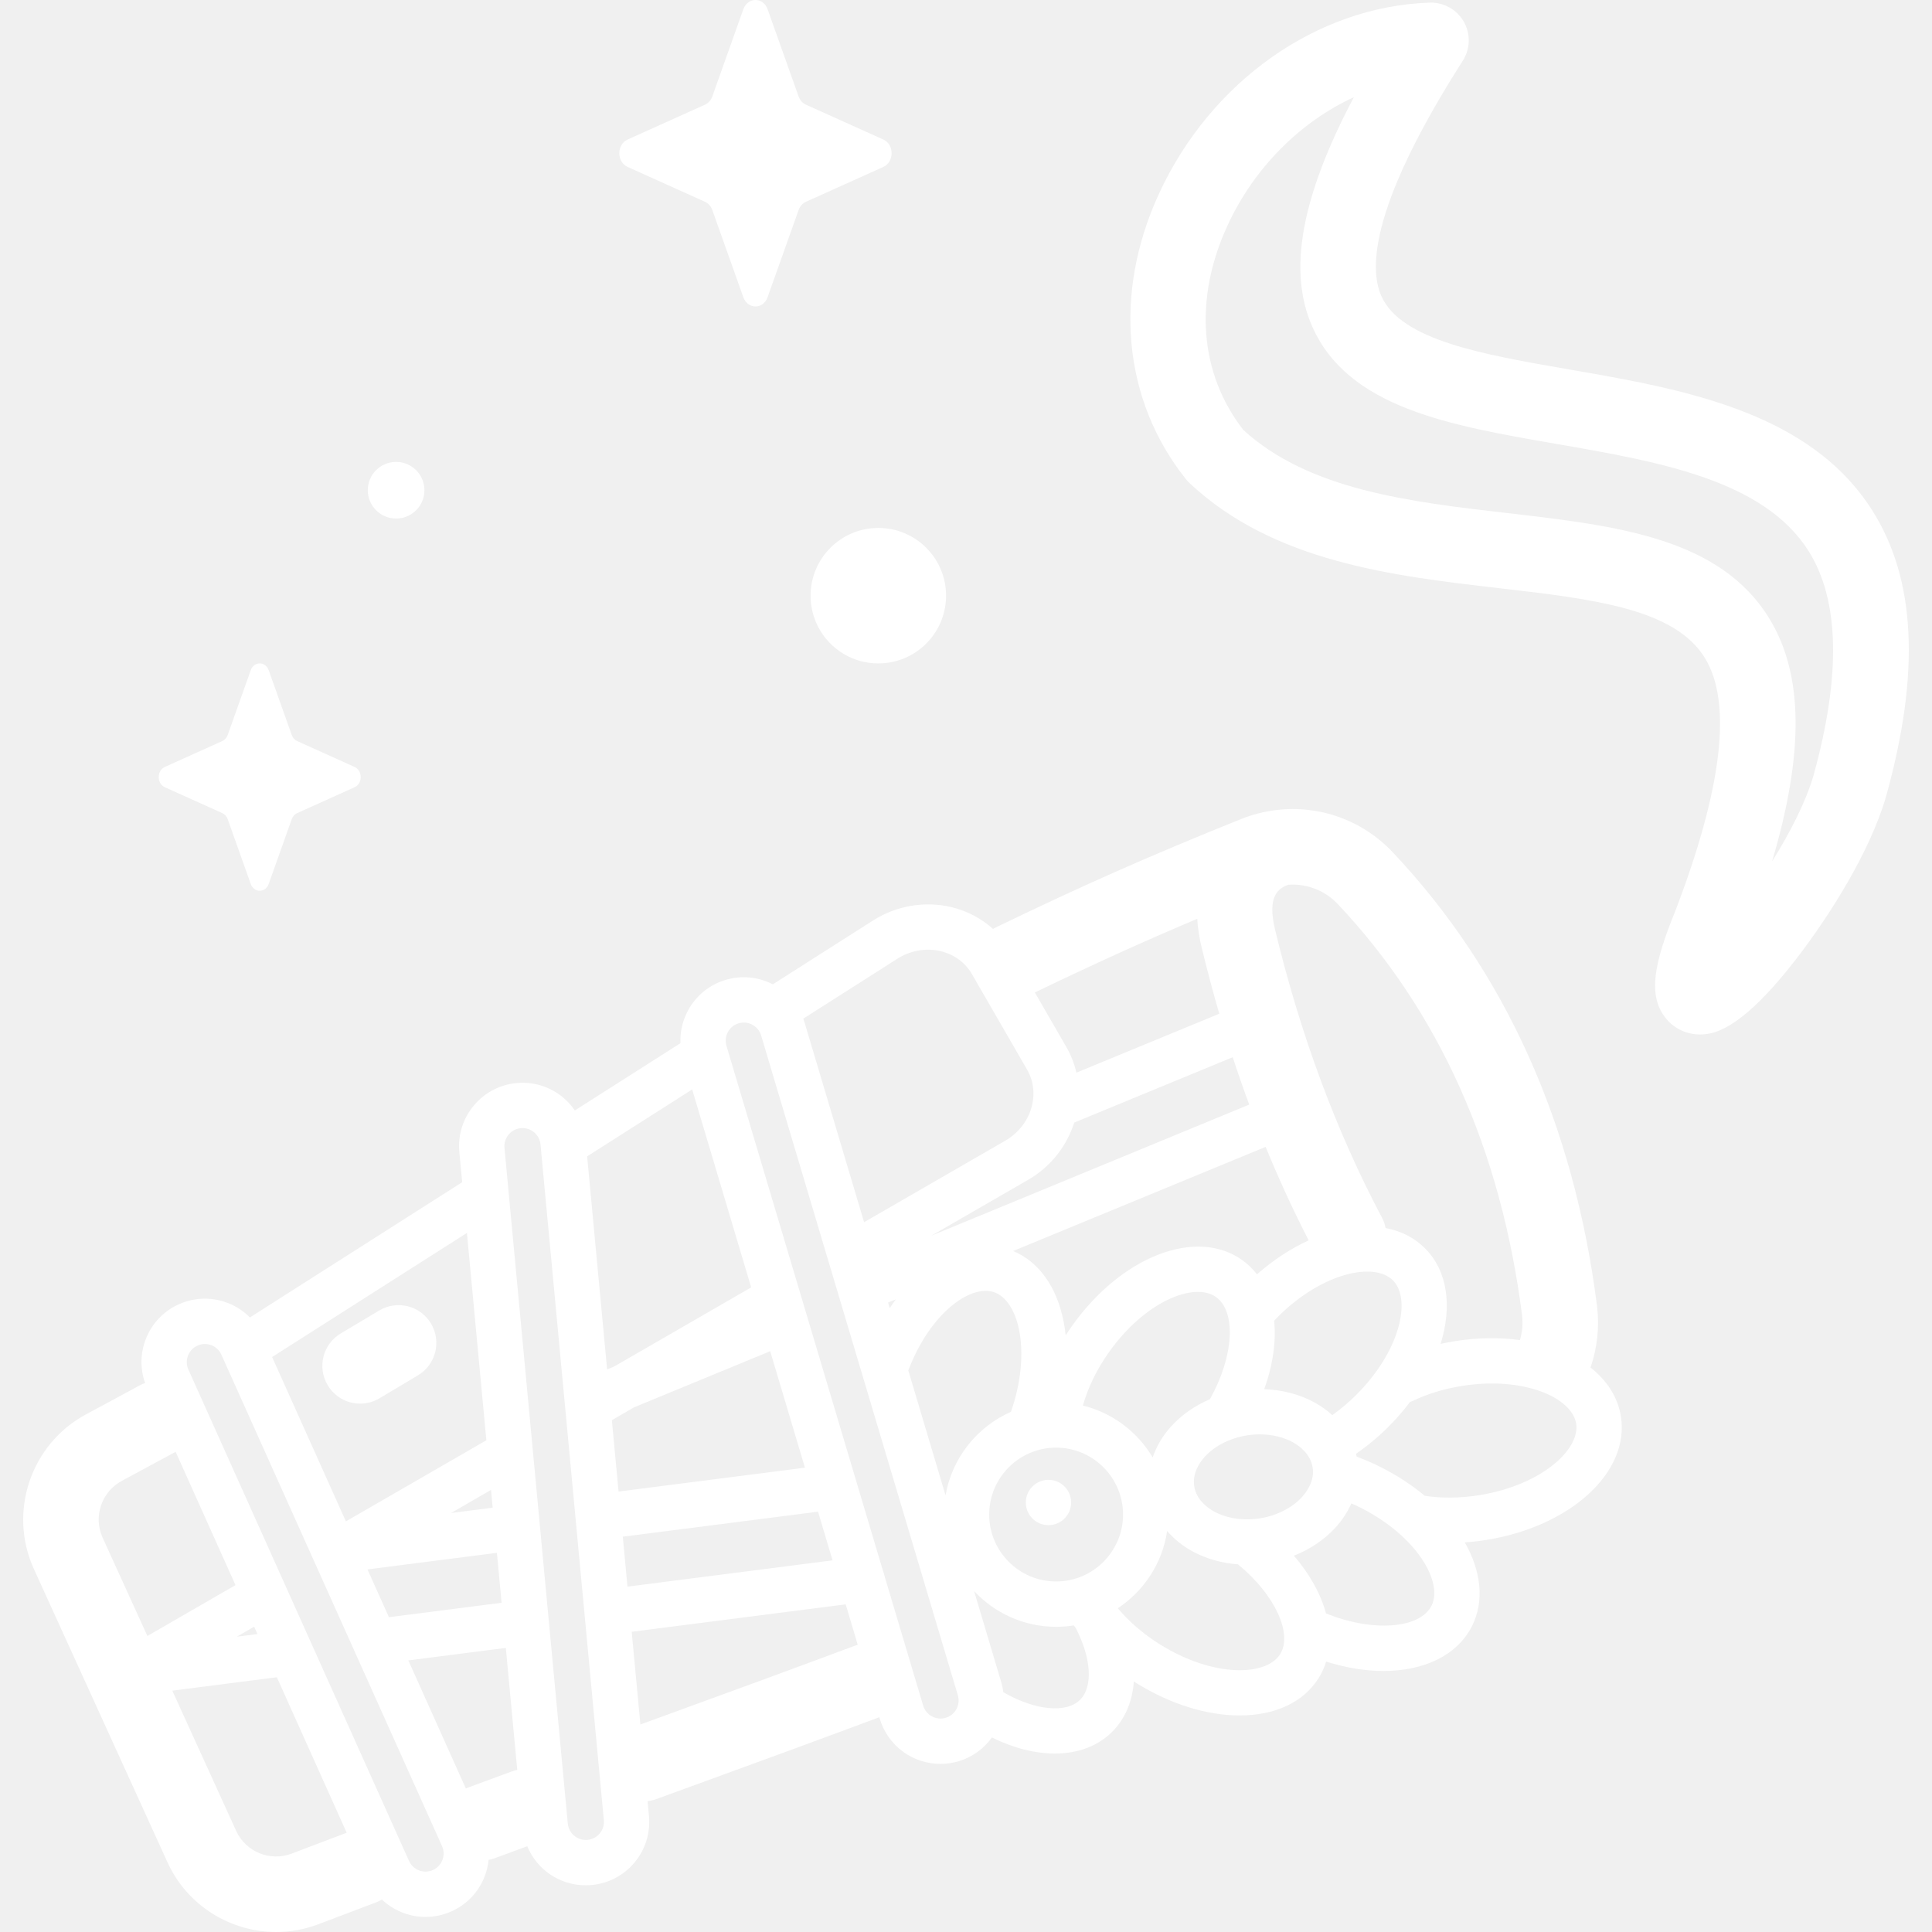
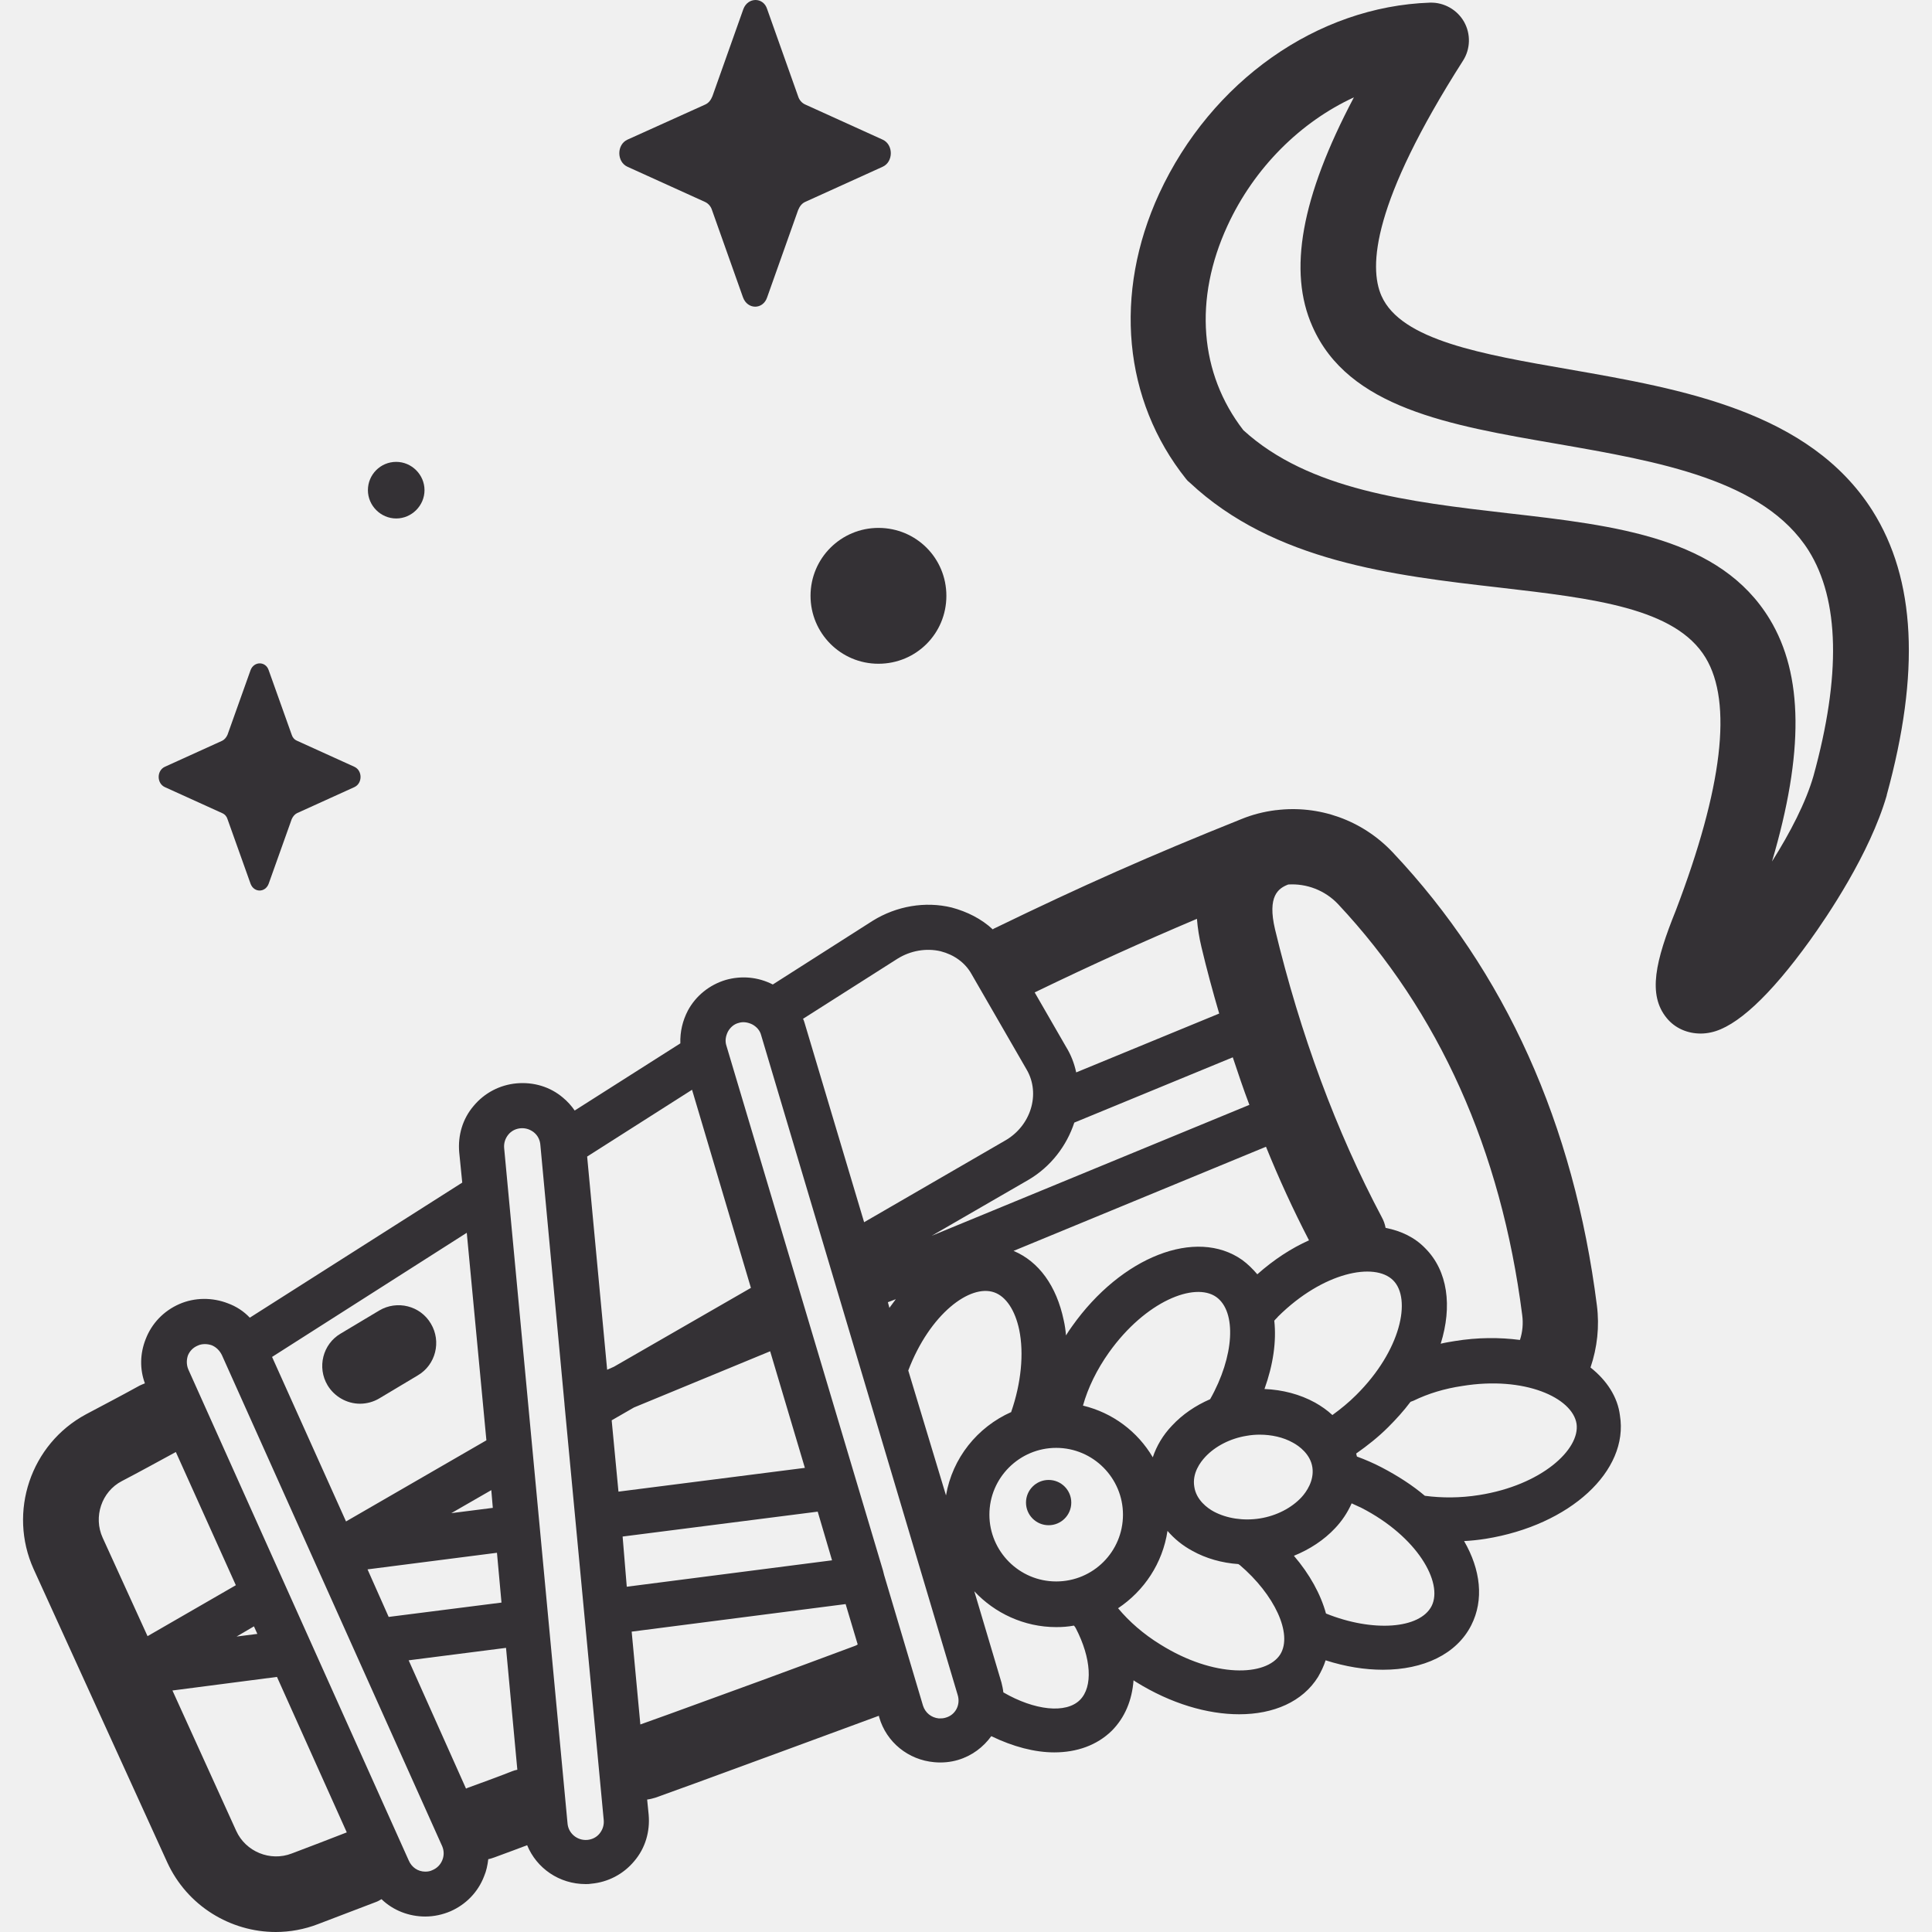
- <svg xmlns="http://www.w3.org/2000/svg" version="1.1" width="512" height="512" x="0" y="0" viewBox="0 0 512 512" style="enable-background:new 0 0 512 512" xml:space="preserve" class="">
+ <svg xmlns="http://www.w3.org/2000/svg" version="1.1" id="Capa_1" x="0px" y="0px" viewBox="0 0 512 512" style="enable-background:new 0 0 512 512;" xml:space="preserve">
+   <style type="text/css">
+ 	.st0{fill:#343135;}
+ </style>
  <g>
-     <path d="M496.177 135.278c-16.665-26.342-50.467-32.196-80.289-37.361-22.957-3.976-44.641-7.731-49.833-19.499-3.392-7.686-2.397-24.739 21.604-62.331a10.01 10.01 0 0 0 .262-10.338 10.045 10.045 0 0 0-9.023-5.051c-29.851.972-58.018 20.848-71.758 50.637-12.211 26.476-9.541 54.755 7.144 75.646.296.371.619.721.966 1.047 22.264 20.928 53.979 24.598 81.961 27.835 25.037 2.897 46.661 5.399 54.662 18.601 7.214 11.905 4.546 34.46-7.931 67.041-5.418 13.35-7.534 22.298-2.361 28.491 2.244 2.687 5.47 4.15 8.959 4.15.875 0 1.767-.092 2.663-.28 6.746-1.415 15.565-9.585 26.211-24.282 4.634-6.397 15.897-22.951 20.397-38.466.01-.036.021-.071.03-.107 9.088-32.697 7.89-57.47-3.664-75.733zm-15.606 70.318c-2.043 7.012-6.213 15.104-10.953 22.677 8.542-28.81 8.279-49.484-.626-64.181-13.081-21.587-40.476-24.757-69.48-28.112-25.852-2.991-52.577-6.085-70.027-22.049-11.633-15-13.16-34.715-4.167-54.211 7.082-15.356 19.401-27.513 33.468-33.961-14.016 26.504-17.508 46.09-11.043 60.741 9.522 21.579 36.339 26.224 64.73 31.142 26.977 4.672 54.872 9.504 66.789 28.34 8.236 13.017 8.676 33.076 1.309 59.614zM421.505 362.413a36.463 36.463 0 0 0 1.704-16.448c-6.143-48.105-24.332-88.497-54.063-120.051-8.146-8.646-19.606-12.627-30.942-11.239l-.075.009a36.868 36.868 0 0 0-9.219 2.367c-24.198 9.733-41.838 17.528-65.086 28.762-.231.112-.45.239-.668.365-3.047-2.757-6.775-4.738-10.946-5.759-7.036-1.72-14.635-.436-20.855 3.527l-26.548 16.912c-3.879-2-8.299-2.429-12.495-1.178a16.699 16.699 0 0 0-9.983 8.113 16.705 16.705 0 0 0-1.996 8.656l-27.993 17.832a16.92 16.92 0 0 0-3.104-3.428 16.684 16.684 0 0 0-12.272-3.838 16.697 16.697 0 0 0-11.397 5.965c-2.879 3.446-4.243 7.806-3.838 12.301l.752 8.021-56.256 35.838a16.75 16.75 0 0 0-5.769-3.805 16.683 16.683 0 0 0-12.859.225 16.694 16.694 0 0 0-8.937 9.253c-1.487 3.774-1.551 7.865-.21 11.704a10.14 10.14 0 0 0-1.441.63c-5.996 3.26-8.186 4.439-14.175 7.65-14.66 7.861-20.748 25.865-13.86 40.987l35.397 77.711C49.636 505.061 61.128 512 73.195 512c3.747 0 7.552-.67 11.24-2.078 6.096-2.328 9.056-3.454 15.169-5.75.57-.214 1.103-.482 1.608-.783a16.798 16.798 0 0 0 11.559 4.617c2.314 0 4.568-.471 6.695-1.397a16.694 16.694 0 0 0 8.937-9.253 16.839 16.839 0 0 0 1.077-4.467 10.078 10.078 0 0 0 1.653-.453c4.851-1.792 5.412-1.999 8.596-3.165 2.527 6.141 8.513 10.349 15.508 10.349.507 0 1.019-.023 1.514-.068a16.697 16.697 0 0 0 11.397-5.965c2.878-3.446 4.242-7.806 3.838-12.301l-.37-3.953a10.009 10.009 0 0 0 2.218-.525l10.548-3.844c16.934-6.171 30.348-11.058 48.651-17.883l.107.359a16.73 16.73 0 0 0 14.596 11.939 16.773 16.773 0 0 0 6.314-.636c3.696-1.102 6.717-3.38 8.811-6.292 5.753 2.823 11.476 4.254 16.678 4.254 6.002 0 11.313-1.899 15.172-5.737 3.477-3.458 5.397-8.094 5.768-13.372.201.129.392.266.596.393 9.252 5.763 18.971 8.621 27.449 8.621 9.135 0 16.829-3.322 20.93-9.905a18.667 18.667 0 0 0 1.992-4.367c5.279 1.668 10.428 2.49 15.191 2.49 10.724 0 19.5-4.115 23.423-11.83 3.4-6.685 2.451-14.667-1.884-22.258a62.85 62.85 0 0 0 5.736-.643c22.358-3.593 38.015-17.973 35.643-32.738-.824-5.13-3.706-9.533-8.05-12.946zm-18.152-13.912c.287 2.245.083 4.47-.555 6.631-5.372-.729-11.247-.674-17.349.306-1.242.2-2.464.44-3.673.707 3.072-9.895 1.898-19.262-4.115-25.307-2.839-2.854-6.428-4.625-10.464-5.393a10.007 10.007 0 0 0-.988-2.808c-12.102-22.845-21.627-48.519-28.312-76.31-2.145-8.919.91-10.916 3.524-11.865 4.847-.341 9.672 1.479 13.157 5.178 26.769 28.413 43.179 65.039 48.775 108.861zm-50.277 26.526a24.491 24.491 0 0 0-4.639-3.319c-3.982-2.2-8.597-3.393-13.404-3.56 2.307-6.384 3.176-12.621 2.629-18.14.344-.362.676-.732 1.028-1.082 11.856-11.793 25.567-14.535 30.456-9.618 4.889 4.915 2.075 18.611-9.782 30.404a50.02 50.02 0 0 1-6.288 5.315zm-19.14 27.343c-4.392.705-8.846.04-12.224-1.826-1.706-.942-4.652-3.058-5.228-6.642-.576-3.583 1.56-6.515 2.884-7.944 2.622-2.83 6.645-4.858 11.036-5.564a21.765 21.765 0 0 1 3.438-.275c3.21 0 6.292.723 8.787 2.101 1.706.942 4.652 3.058 5.228 6.641s-1.56 6.516-2.884 7.945c-2.623 2.83-6.646 4.858-11.037 5.564zm-28.463-16.139c-4.021-6.77-10.649-11.815-18.492-13.743 1.316-4.702 3.654-9.553 6.871-14.099 9.664-13.649 22.702-18.694 28.361-14.69 5.483 3.882 4.784 15.773-1.576 27.11-3.887 1.662-7.34 4.031-10.078 6.986-2.353 2.538-4.067 5.418-5.086 8.436zm-25.591 32.878c-9.781 0-17.737-7.957-17.737-17.737 0-9.777 7.952-17.732 17.729-17.737l.032.002h.005c9.767.016 17.709 7.965 17.709 17.736-.001 9.779-7.958 17.736-17.738 17.736zm-39.172-55.927c5.667-14.998 16.41-22.953 22.777-20.72 3.096 1.085 5.489 4.689 6.563 9.887 1.298 6.275.526 14.199-2.118 21.741-.007.019-.011.039-.017.058-8.964 3.956-15.616 12.209-17.336 22.137zm88.442-29.285c-12.202-8.64-32.015-.931-45.102 17.553a62.533 62.533 0 0 0-1.631 2.433 40.899 40.899 0 0 0-.608-3.966c-1.883-9.108-6.6-15.584-13.328-18.385l66.923-27.601a317.474 317.474 0 0 0 11.404 24.78c-4.654 2.127-9.314 5.144-13.702 9.004a18.45 18.45 0 0 0-3.956-3.818zm-91.72 10.441a52.575 52.575 0 0 0-1.652 2.314l-.434-1.455zm81.003-93.328a386.976 386.976 0 0 0 4.69 17.638l-37.871 15.619a24.507 24.507 0 0 0-2.669-6.814l-8.337-14.44c15.497-7.463 28.56-13.405 43.025-19.52a44.362 44.362 0 0 0 1.162 7.517zm-33.759 46.487 42.012-17.327a356.829 356.829 0 0 0 4.363 12.564l-84.241 34.743 25.615-14.789c6.108-3.525 10.32-9.051 12.251-15.191zm-46.867-43.42c3.472-2.212 7.681-2.937 11.548-1.991 3.541.867 6.458 3.021 8.217 6.066l14.611 25.305c3.701 6.412 1.116 14.86-5.764 18.831l-37.425 21.607-15.775-52.909c-.104-.347-.234-.681-.358-1.018zm-72.763 153.166 51.746-6.631 3.846 12.899-54.352 6.965zm-1.121-11.964-1.773-18.923 5.882-3.396 36.078-14.88 9.204 30.87zm-1.205-33.119-1.829.754-5.293-56.467 27.833-17.73 15.639 52.455zm-32.155 37.394-11.046 1.415 10.605-6.123zm-33.179 16.36 34.301-4.396 1.24 13.233-29.856 3.826zm31.505-34.224-37.222 21.49-19.554-43.552 51.626-32.888zm-60.659 51.351-5.478.702 4.6-2.656zm-29.17.513L27.19 407.49c-2.527-5.55-.286-12.16 5.103-15.05a2227.63 2227.63 0 0 0 14.255-7.694l15.862 35.327zm38.232 57.668c-5.715 2.182-12.176-.462-14.708-6.021l-16.926-37.16 27.712-3.552 18.5 41.203a2659.78 2659.78 0 0 0-14.578 5.53zm39.935 1.732a4.763 4.763 0 0 1-2.554 2.642c-.609.265-1.25.4-1.904.4-1.913 0-3.642-1.133-4.433-2.952l-58.44-130.157a4.764 4.764 0 0 1-.063-3.671 4.763 4.763 0 0 1 2.554-2.642c.612-.266 1.26-.4 1.908-.4.594 0 1.188.112 1.758.336 1.192.47 2.132 1.377 2.671 2.617l58.44 130.157a4.77 4.77 0 0 1 .063 3.67zm16.165-22.679c-3.71 1.359-4.048 1.483-9.198 3.385a9.944 9.944 0 0 0-.739.316l-15.244-33.951 25.836-3.311 3.03 32.331c-.462.098-.923.217-1.379.384zm25.536 15.613a4.764 4.764 0 0 1-3.259 1.703c-2.658.238-4.967-1.755-5.203-4.373l-16.781-179.035a4.768 4.768 0 0 1 1.096-3.503 4.772 4.772 0 0 1 3.26-1.703 4.75 4.75 0 0 1 3.495 1.095 4.789 4.789 0 0 1 1.708 3.278l6.44 68.71.008.081 10.333 110.243a4.764 4.764 0 0 1-1.097 3.504zm67.578-49.735c-18.477 6.892-31.938 11.796-48.979 18.005l-7.818 2.849-2.303-24.568 56.707-7.267 3.198 10.726c-.269.076-.538.156-.805.255zm24.109 19.083a4.76 4.76 0 0 1-1.799.183h-.001a4.776 4.776 0 0 1-4.167-3.41l-10.309-34.577a5.99 5.99 0 0 0-.347-1.163l-41.476-139.112a4.759 4.759 0 0 1 .377-3.652 4.761 4.761 0 0 1 2.848-2.315 4.762 4.762 0 0 1 3.653.378 4.755 4.755 0 0 1 2.314 2.849l52.132 174.852a4.8 4.8 0 0 1-3.225 5.967zm35.625-4.781c-3.72 3.701-11.996 2.793-20.349-1.997a16.76 16.76 0 0 0-.539-2.621l-7.213-24.193c5.434 5.824 13.168 9.475 21.742 9.475a29.81 29.81 0 0 0 4.686-.372c.165.234.351.46.521.692 4.105 7.931 4.635 15.551 1.152 19.016zm53.018-12.098c-3.665 5.884-17.641 6.282-31.836-2.56-4.377-2.727-8.214-6.04-11.19-9.593 6.912-4.567 11.815-11.936 13.073-20.479 1.787 2.086 4.008 3.901 6.596 5.331 3.646 2.014 7.818 3.195 12.186 3.51.088.081.171.164.264.241 9.478 7.809 14.268 18.154 10.907 23.55zm40.096-12.802c-3.11 6.113-15.634 7.011-27.954 2.017-1.378-5.111-4.265-10.365-8.503-15.295 4.215-1.67 7.958-4.152 10.883-7.308a23.978 23.978 0 0 0 4.35-6.555c.865.382 1.727.78 2.577 1.212 14.905 7.581 21.79 19.749 18.647 25.929zm12.651-29.314c-4.952.795-9.921.845-14.433.165-3.329-2.777-7.156-5.316-11.421-7.485a62.994 62.994 0 0 0-6.617-2.894 19.258 19.258 0 0 0-.179-.755 61.685 61.685 0 0 0 8.477-7.045 62.892 62.892 0 0 0 5.854-6.708c.272-.084.542-.182.806-.307 3.905-1.854 8.232-3.171 12.861-3.915 16.511-2.651 29.241 3.126 30.343 9.971 1.099 6.844-9.181 16.32-25.691 18.973z" fill="#ffffff" opacity="1" data-original="#000000" class="" />
-     <path d="M95.444 371.977a10.002 10.002 0 0 1-8.605-4.883c-2.832-4.747-1.279-10.891 3.468-13.722l10.193-6.08c4.748-2.834 10.892-1.279 13.722 3.468 2.832 4.747 1.279 10.891-3.468 13.722l-10.193 6.08a9.953 9.953 0 0 1-5.117 1.415z" fill="#ffffff" opacity="1" data-original="#000000" class="" />
-     <circle cx="277.856" cy="398.176" r="6.005" fill="#ffffff" opacity="1" data-original="#000000" class="" />
-     <path d="m196.99 2.449-8.221 23.117c-.352.99-1.049 1.774-1.928 2.17l-20.538 9.253c-2.902 1.307-2.902 5.931 0 7.238l20.538 9.253c.879.396 1.576 1.181 1.928 2.17l8.221 23.117c1.161 3.266 5.269 3.266 6.43 0l8.221-23.117c.352-.99 1.049-1.774 1.928-2.17l20.538-9.253c2.902-1.307 2.902-5.931 0-7.238l-20.538-9.253c-.879-.396-1.576-1.181-1.928-2.17L203.42 2.449c-1.161-3.265-5.268-3.265-6.43 0zM66.443 177.63l-6.098 17.148c-.261.734-.778 1.316-1.43 1.61l-15.235 6.864c-2.152.97-2.152 4.399 0 5.369l15.235 6.864c.652.294 1.169.876 1.43 1.61l6.098 17.148c.862 2.423 3.908 2.423 4.77 0l6.099-17.148c.261-.734.778-1.316 1.43-1.61l15.235-6.864c2.152-.97 2.152-4.399 0-5.369l-15.235-6.864c-.652-.294-1.169-.876-1.43-1.61l-6.099-17.148c-.862-2.422-3.908-2.422-4.77 0zM214.814 157.862c0 9.914 8.037 17.952 17.951 17.952s17.952-8.037 17.952-17.952-8.037-17.952-17.952-17.952c-9.914 0-17.951 8.037-17.951 17.952zM97.466 129.915a7.506 7.506 0 1 0 15.012 0 7.506 7.506 0 0 0-15.012 0z" fill="#ffffff" opacity="1" data-original="#000000" class="" />
+     <path class="st0" d="M496.2,135.3c-16.7-26.3-50.5-32.2-80.3-37.4c-23-4-44.6-7.7-49.8-19.5c-3.4-7.7-2.4-24.7,21.6-62.3   c2-3.1,2.1-7.1,0.3-10.3c-1.8-3.2-5.3-5.2-9-5.1c-29.9,1-58,20.8-71.8,50.6c-12.2,26.5-9.5,54.8,7.1,75.6c0.3,0.4,0.6,0.7,1,1   c22.3,20.9,54,24.6,82,27.8c25,2.9,46.7,5.4,54.7,18.6c7.2,11.9,4.5,34.5-7.9,67c-5.4,13.4-7.5,22.3-2.4,28.5   c2.2,2.7,5.5,4.1,9,4.1c0.9,0,1.8-0.1,2.7-0.3c6.7-1.4,15.6-9.6,26.2-24.3c4.6-6.4,15.9-23,20.4-38.5c0,0,0-0.1,0-0.1   C508.9,178.3,507.7,153.5,496.2,135.3L496.2,135.3z M480.6,205.6c-2,7-6.2,15.1-11,22.7c8.5-28.8,8.3-49.5-0.6-64.2   c-13.1-21.6-40.5-24.8-69.5-28.1c-25.9-3-52.6-6.1-70-22c-11.6-15-13.2-34.7-4.2-54.2c7.1-15.4,19.4-27.5,33.5-34   c-14,26.5-17.5,46.1-11,60.7c9.5,21.6,36.3,26.2,64.7,31.1c27,4.7,54.9,9.5,66.8,28.3C487.5,159,487.9,179.1,480.6,205.6   L480.6,205.6z M421.5,362.4c1.8-5.3,2.4-10.9,1.7-16.4c-6.1-48.1-24.3-88.5-54.1-120.1c-8.1-8.6-19.6-12.6-30.9-11.2l-0.1,0   c-3.2,0.4-6.3,1.2-9.2,2.4c-24.2,9.7-41.8,17.5-65.1,28.8c-0.2,0.1-0.5,0.2-0.7,0.4c-3-2.8-6.8-4.7-10.9-5.8   c-7-1.7-14.6-0.4-20.9,3.5l-26.5,16.9c-3.9-2-8.3-2.4-12.5-1.2c-4.3,1.3-7.9,4.2-10,8.1c-1.4,2.7-2.1,5.6-2,8.7l-28,17.8   c-0.9-1.3-1.9-2.4-3.1-3.4c-3.4-2.9-7.8-4.2-12.3-3.8c-4.4,0.4-8.5,2.5-11.4,6c-2.9,3.4-4.2,7.8-3.8,12.3l0.8,8l-56.3,35.8   c-1.6-1.7-3.6-3-5.8-3.8c-4.1-1.6-8.8-1.6-12.9,0.2c-4.1,1.8-7.3,5.1-8.9,9.3c-1.5,3.8-1.6,7.9-0.2,11.7c-0.5,0.2-1,0.4-1.4,0.6   c-6,3.3-8.2,4.4-14.2,7.6c-14.7,7.9-20.7,25.9-13.9,41l35.4,77.7c5.3,11.6,16.8,18.5,28.8,18.5c3.7,0,7.6-0.7,11.2-2.1   c6.1-2.3,9.1-3.5,15.2-5.8c0.6-0.2,1.1-0.5,1.6-0.8c3.1,3,7.3,4.6,11.6,4.6c2.3,0,4.6-0.5,6.7-1.4c4.1-1.8,7.3-5.1,8.9-9.3   c0.6-1.4,0.9-2.9,1.1-4.5c0.6-0.1,1.1-0.3,1.7-0.5c4.9-1.8,5.4-2,8.6-3.2c2.5,6.1,8.5,10.3,15.5,10.3c0.5,0,1,0,1.5-0.1   c4.4-0.4,8.5-2.5,11.4-6c2.9-3.4,4.2-7.8,3.8-12.3l-0.4-4c0.8-0.1,1.5-0.3,2.2-0.5l10.5-3.8c16.9-6.2,30.3-11.1,48.7-17.9l0.1,0.4   c1.9,6.6,7.7,11.3,14.6,11.9c2.1,0.2,4.3,0,6.3-0.6c3.7-1.1,6.7-3.4,8.8-6.3c5.8,2.8,11.5,4.3,16.7,4.3c6,0,11.3-1.9,15.2-5.7   c3.5-3.5,5.4-8.1,5.8-13.4c0.2,0.1,0.4,0.3,0.6,0.4c9.3,5.8,19,8.6,27.4,8.6c9.1,0,16.8-3.3,20.9-9.9c0.8-1.4,1.5-2.8,2-4.4   c5.3,1.7,10.4,2.5,15.2,2.5c10.7,0,19.5-4.1,23.4-11.8c3.4-6.7,2.5-14.7-1.9-22.3c1.9-0.1,3.8-0.3,5.7-0.6   c22.4-3.6,38-18,35.6-32.7C428.7,370.2,425.8,365.8,421.5,362.4L421.5,362.4z M403.4,348.5c0.3,2.2,0.1,4.5-0.6,6.6   c-5.4-0.7-11.2-0.7-17.3,0.3c-1.2,0.2-2.5,0.4-3.7,0.7c3.1-9.9,1.9-19.3-4.1-25.3c-2.8-2.9-6.4-4.6-10.5-5.4c-0.2-1-0.5-1.9-1-2.8   c-12.1-22.8-21.6-48.5-28.3-76.3c-2.1-8.9,0.9-10.9,3.5-11.9c4.8-0.3,9.7,1.5,13.2,5.2C381.3,268.1,397.8,304.7,403.4,348.5   L403.4,348.5z M353.1,375c-1.4-1.3-3-2.4-4.6-3.3c-4-2.2-8.6-3.4-13.4-3.6c2.3-6.4,3.2-12.6,2.6-18.1c0.3-0.4,0.7-0.7,1-1.1   c11.9-11.8,25.6-14.5,30.5-9.6c4.9,4.9,2.1,18.6-9.8,30.4C357.4,371.7,355.3,373.4,353.1,375L353.1,375z M333.9,402.4   c-4.4,0.7-8.8,0-12.2-1.8c-1.7-0.9-4.7-3.1-5.2-6.6c-0.6-3.6,1.6-6.5,2.9-7.9c2.6-2.8,6.6-4.9,11-5.6c1.1-0.2,2.3-0.3,3.4-0.3   c3.2,0,6.3,0.7,8.8,2.1c1.7,0.9,4.7,3.1,5.2,6.6s-1.6,6.5-2.9,7.9C342.3,399.6,338.3,401.7,333.9,402.4L333.9,402.4z M305.5,386.2   c-4-6.8-10.6-11.8-18.5-13.7c1.3-4.7,3.7-9.6,6.9-14.1c9.7-13.6,22.7-18.7,28.4-14.7c5.5,3.9,4.8,15.8-1.6,27.1   c-3.9,1.7-7.3,4-10.1,7C308.2,380.3,306.5,383.2,305.5,386.2L305.5,386.2z M279.9,419.1c-9.8,0-17.7-8-17.7-17.7   c0-9.8,8-17.7,17.7-17.7l0,0h0c9.8,0,17.7,8,17.7,17.7C297.6,411.2,289.7,419.1,279.9,419.1L279.9,419.1z M240.7,363.2   c5.7-15,16.4-23,22.8-20.7c3.1,1.1,5.5,4.7,6.6,9.9c1.3,6.3,0.5,14.2-2.1,21.7c0,0,0,0,0,0.1c-9,4-15.6,12.2-17.3,22.1L240.7,363.2   z M329.2,333.9c-12.2-8.6-32-0.9-45.1,17.6c-0.6,0.8-1.1,1.6-1.6,2.4c-0.1-1.3-0.3-2.7-0.6-4c-1.9-9.1-6.6-15.6-13.3-18.4   l66.9-27.6c3.4,8.4,7.2,16.7,11.4,24.8c-4.7,2.1-9.3,5.1-13.7,9C332,336.3,330.7,335,329.2,333.9z M237.4,344.3   c-0.6,0.8-1.1,1.5-1.7,2.3l-0.4-1.5L237.4,344.3z M318.4,251c1.4,5.9,3,11.8,4.7,17.6l-37.9,15.6c-0.5-2.4-1.4-4.7-2.7-6.8   l-8.3-14.4c15.5-7.5,28.6-13.4,43-19.5C317.4,246,317.8,248.5,318.4,251L318.4,251z M284.7,297.5l42-17.3c1.4,4.2,2.8,8.4,4.4,12.6   l-84.2,34.7l25.6-14.8C278.5,309.2,282.7,303.6,284.7,297.5z M237.8,254.1c3.5-2.2,7.7-2.9,11.5-2c3.5,0.9,6.5,3,8.2,6.1l14.6,25.3   c3.7,6.4,1.1,14.9-5.8,18.8L229,323.9L213.2,271c-0.1-0.3-0.2-0.7-0.4-1L237.8,254.1z M165,407.2l51.7-6.6l3.8,12.9l-54.4,7   L165,407.2z M163.9,395.3l-1.8-18.9l5.9-3.4l36.1-14.9l9.2,30.9L163.9,395.3z M162.7,362.2l-1.8,0.8l-5.3-56.5l27.8-17.7l15.6,52.5   L162.7,362.2z M130.6,399.6l-11,1.4l10.6-6.1L130.6,399.6z M97.4,415.9l34.3-4.4l1.2,13.2l-29.9,3.8L97.4,415.9z M128.9,381.7   l-37.2,21.5l-19.6-43.6l51.6-32.9L128.9,381.7z M68.2,433l-5.5,0.7l4.6-2.7L68.2,433z M39.1,433.6l-11.9-26.1   c-2.5-5.5-0.3-12.2,5.1-15c4.8-2.5,9.5-5.1,14.3-7.7l15.9,35.3L39.1,433.6z M77.3,491.2c-5.7,2.2-12.2-0.5-14.7-6L45.7,448   l27.7-3.6l18.5,41.2C87,487.5,82.1,489.4,77.3,491.2z M117.2,493c-0.5,1.2-1.4,2.1-2.6,2.6c-0.6,0.3-1.2,0.4-1.9,0.4   c-1.9,0-3.6-1.1-4.4-3L49.9,362.9c-0.5-1.2-0.5-2.5-0.1-3.7c0.5-1.2,1.4-2.1,2.6-2.6c0.6-0.3,1.3-0.4,1.9-0.4   c0.6,0,1.2,0.1,1.8,0.3c1.2,0.5,2.1,1.4,2.7,2.6l58.4,130.2C117.7,490.5,117.7,491.8,117.2,493L117.2,493z M133.4,470.3   c-3.7,1.4-4,1.5-9.2,3.4c-0.3,0.1-0.5,0.2-0.7,0.3l-15.2-34l25.8-3.3l3,32.3c-0.5,0.1-0.9,0.2-1.4,0.4L133.4,470.3z M158.9,485.9   c-0.8,1-2,1.6-3.3,1.7c-2.7,0.2-5-1.8-5.2-4.4l-16.8-179c-0.1-1.3,0.3-2.5,1.1-3.5c0.8-1,2-1.6,3.3-1.7c1.3-0.1,2.5,0.3,3.5,1.1   c1,0.8,1.6,2,1.7,3.3l6.4,68.7l0,0.1L160,482.4C160.1,483.7,159.7,484.9,158.9,485.9L158.9,485.9z M226.5,436.2   c-18.5,6.9-31.9,11.8-49,18l-7.8,2.8l-2.3-24.6l56.7-7.3l3.2,10.7C227,436,226.8,436.1,226.5,436.2L226.5,436.2z M250.6,455.2   c-0.6,0.2-1.2,0.2-1.8,0.2h0c-2-0.2-3.6-1.5-4.2-3.4l-10.3-34.6c-0.1-0.4-0.2-0.8-0.3-1.2l-41.5-139.1c-0.4-1.2-0.2-2.5,0.4-3.7   c0.6-1.1,1.6-2,2.8-2.3c1.2-0.4,2.5-0.2,3.7,0.4c1.1,0.6,2,1.6,2.3,2.8l52.1,174.9C254.6,451.8,253.2,454.5,250.6,455.2   L250.6,455.2z M286.2,450.5c-3.7,3.7-12,2.8-20.3-2c-0.1-0.9-0.3-1.8-0.5-2.6l-7.2-24.2c5.4,5.8,13.2,9.5,21.7,9.5   c1.6,0,3.1-0.1,4.7-0.4c0.2,0.2,0.4,0.5,0.5,0.7C289.2,439.4,289.7,447,286.2,450.5L286.2,450.5z M339.3,438.4   c-3.7,5.9-17.6,6.3-31.8-2.6c-4.4-2.7-8.2-6-11.2-9.6c6.9-4.6,11.8-11.9,13.1-20.5c1.8,2.1,4,3.9,6.6,5.3c3.6,2,7.8,3.2,12.2,3.5   c0.1,0.1,0.2,0.2,0.3,0.2C337.8,422.6,342.6,433,339.3,438.4L339.3,438.4z M379.4,425.6c-3.1,6.1-15.6,7-28,2   c-1.4-5.1-4.3-10.4-8.5-15.3c4.2-1.7,8-4.2,10.9-7.3c1.8-1.9,3.3-4.1,4.4-6.6c0.9,0.4,1.7,0.8,2.6,1.2   C375.6,407.2,382.5,419.4,379.4,425.6L379.4,425.6z M392,396.2c-5,0.8-9.9,0.8-14.4,0.2c-3.3-2.8-7.2-5.3-11.4-7.5   c-2.1-1.1-4.4-2.1-6.6-2.9c-0.1-0.3-0.1-0.5-0.2-0.8c3-2.1,5.9-4.4,8.5-7c2.1-2.1,4.1-4.3,5.9-6.7c0.3-0.1,0.5-0.2,0.8-0.3   c3.9-1.9,8.2-3.2,12.9-3.9c16.5-2.7,29.2,3.1,30.3,10C418.8,384.1,408.5,393.6,392,396.2L392,396.2z" />
+     <path class="st0" d="M95.4,372c-3.5,0-6.8-1.9-8.6-4.9c-2.8-4.7-1.3-10.9,3.5-13.7l10.2-6.1c4.7-2.8,10.9-1.3,13.7,3.5   c2.8,4.7,1.3,10.9-3.5,13.7l-10.2,6.1C99,371.5,97.2,372,95.4,372z" />
+     <circle class="st0" cx="277.9" cy="398.2" r="6" />
+     <path class="st0" d="M197,2.4l-8.2,23.1c-0.4,1-1,1.8-1.9,2.2L166.3,37c-2.9,1.3-2.9,5.9,0,7.2l20.5,9.3c0.9,0.4,1.6,1.2,1.9,2.2   l8.2,23.1c1.2,3.3,5.3,3.3,6.4,0l8.2-23.1c0.4-1,1-1.8,1.9-2.2l20.5-9.3c2.9-1.3,2.9-5.9,0-7.2l-20.5-9.3c-0.9-0.4-1.6-1.2-1.9-2.2   l-8.2-23.1C202.3-0.8,198.2-0.8,197,2.4z M66.4,177.6l-6.1,17.1c-0.3,0.7-0.8,1.3-1.4,1.6l-15.2,6.9c-2.2,1-2.2,4.4,0,5.4l15.2,6.9   c0.7,0.3,1.2,0.9,1.4,1.6l6.1,17.1c0.9,2.4,3.9,2.4,4.8,0l6.1-17.1c0.3-0.7,0.8-1.3,1.4-1.6l15.2-6.9c2.2-1,2.2-4.4,0-5.4   l-15.2-6.9c-0.7-0.3-1.2-0.9-1.4-1.6l-6.1-17.1C70.4,175.2,67.3,175.2,66.4,177.6z M214.8,157.9c0,9.9,8,18,18,18s18-8,18-18   s-8-18-18-18C222.9,139.9,214.8,147.9,214.8,157.9z M97.5,129.9c0,4.1,3.4,7.5,7.5,7.5c4.1,0,7.5-3.4,7.5-7.5s-3.4-7.5-7.5-7.5   C100.8,122.4,97.5,125.8,97.5,129.9z" />
  </g>
</svg>
